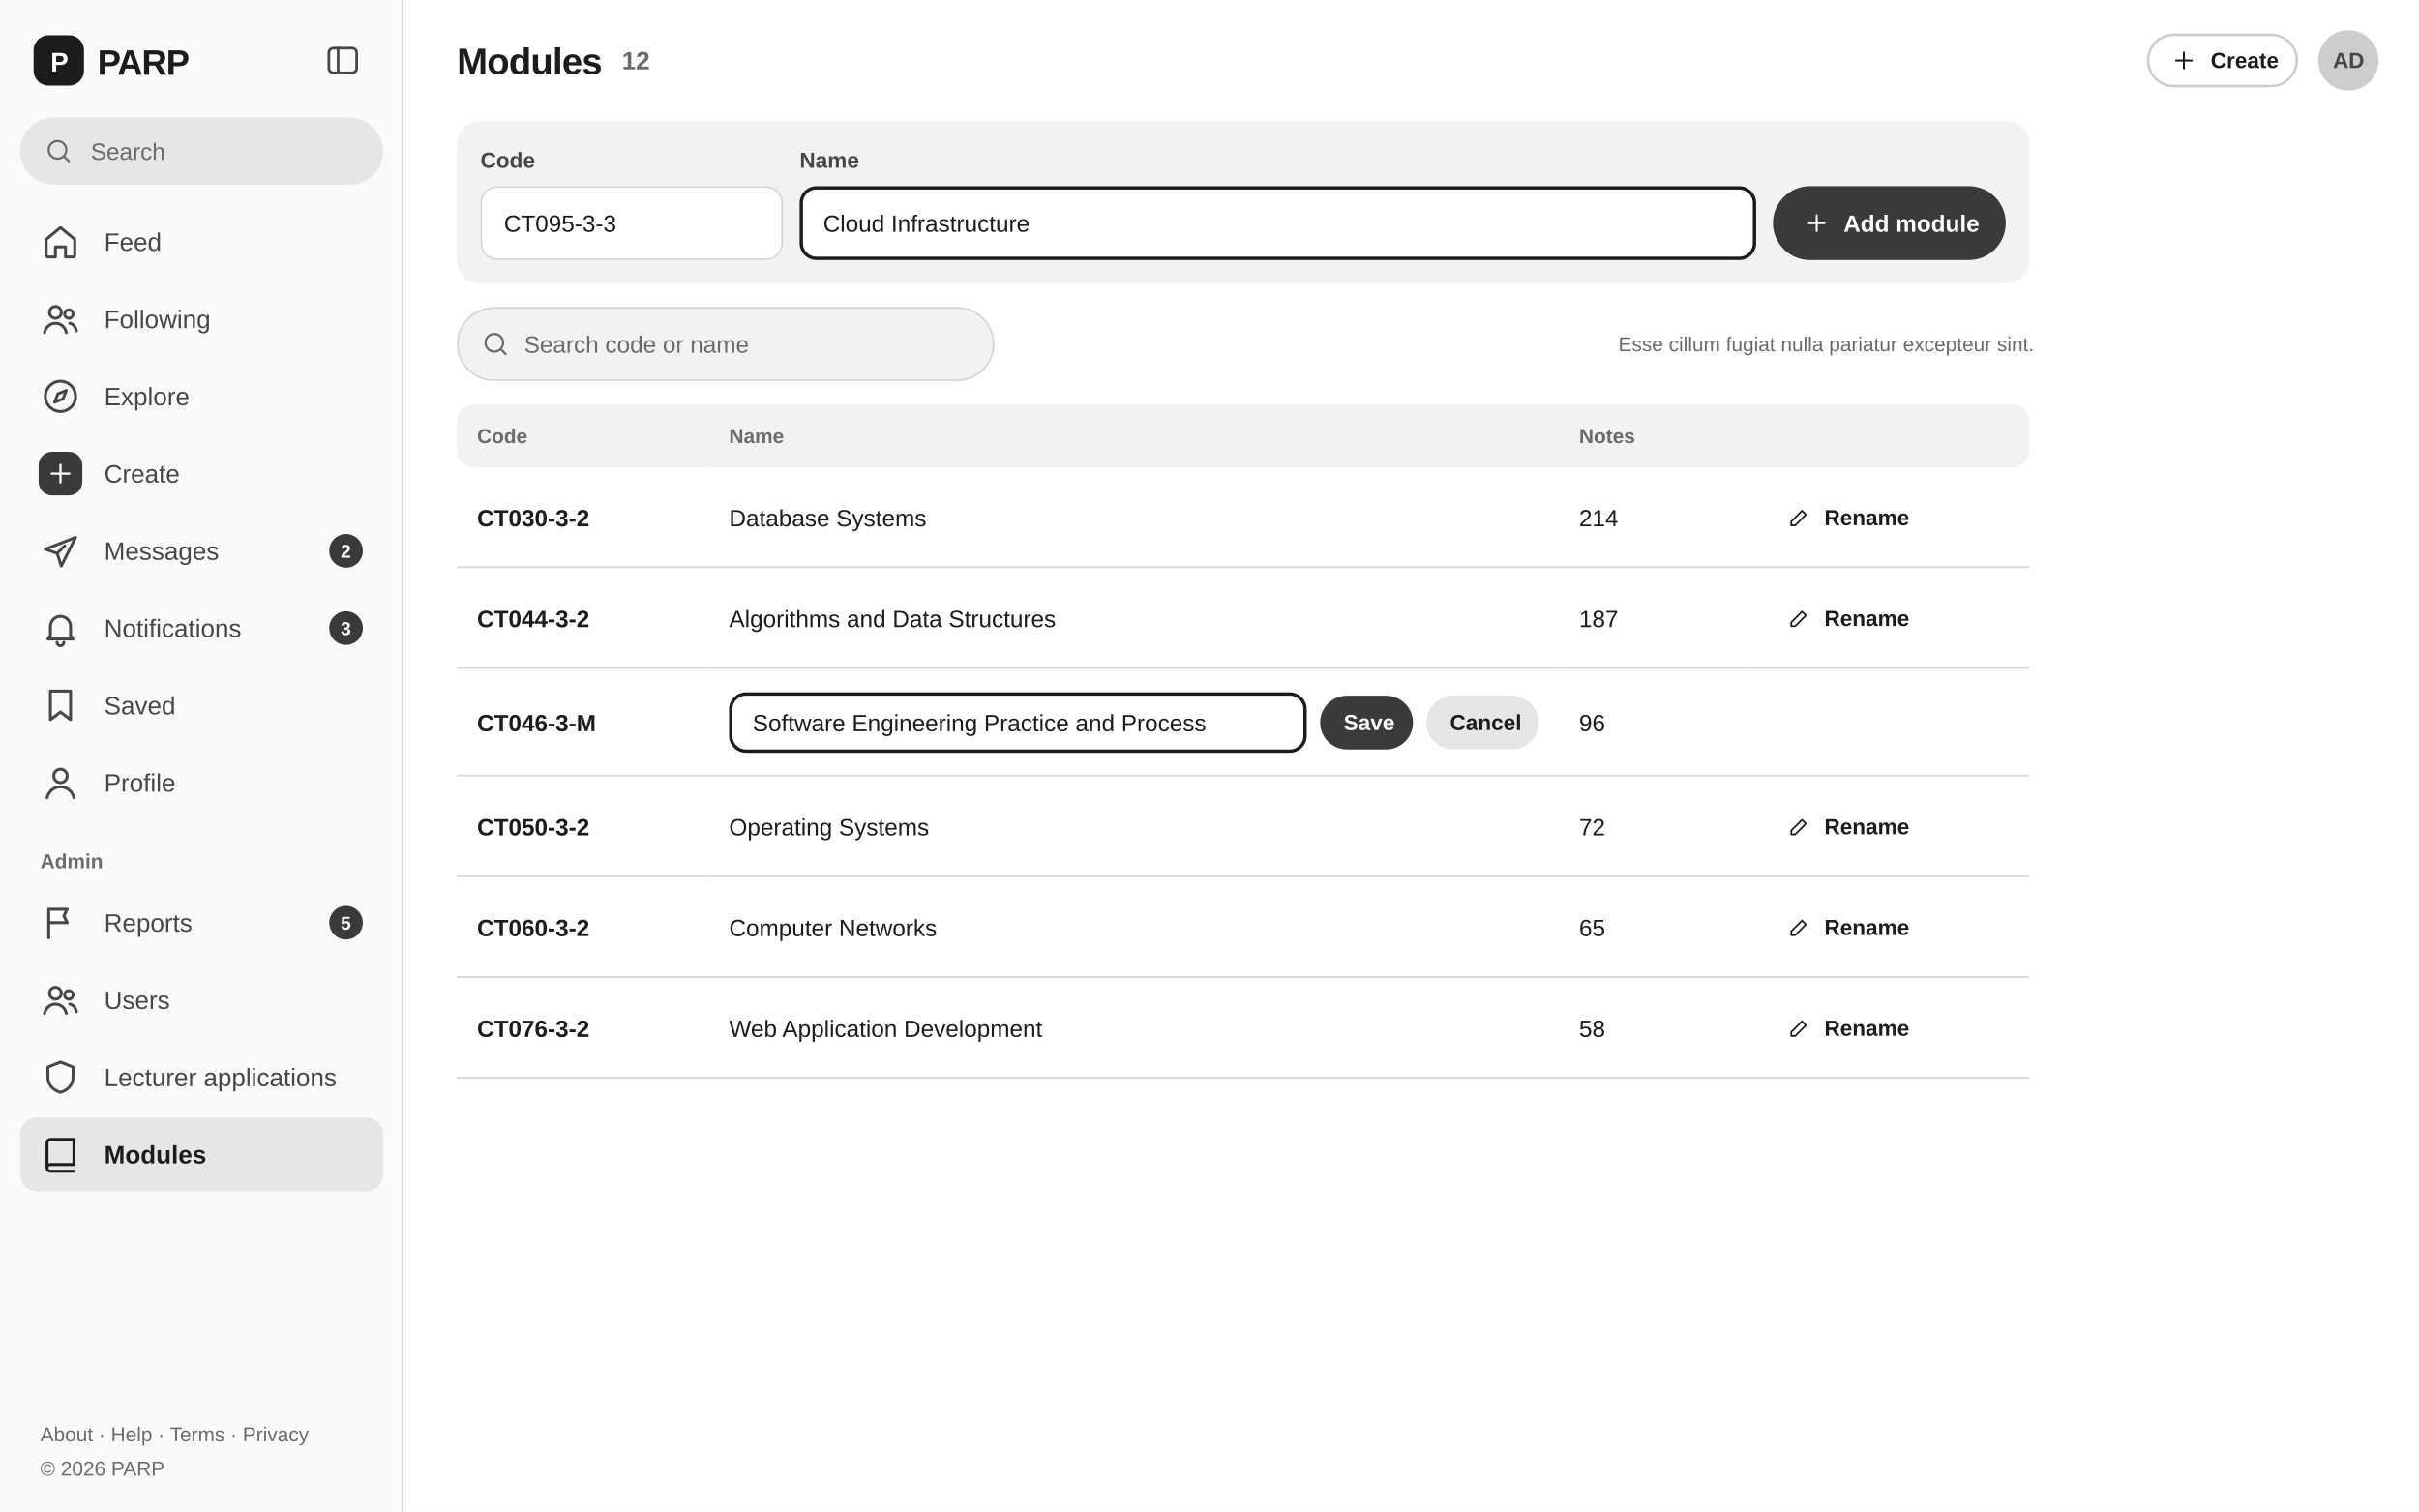
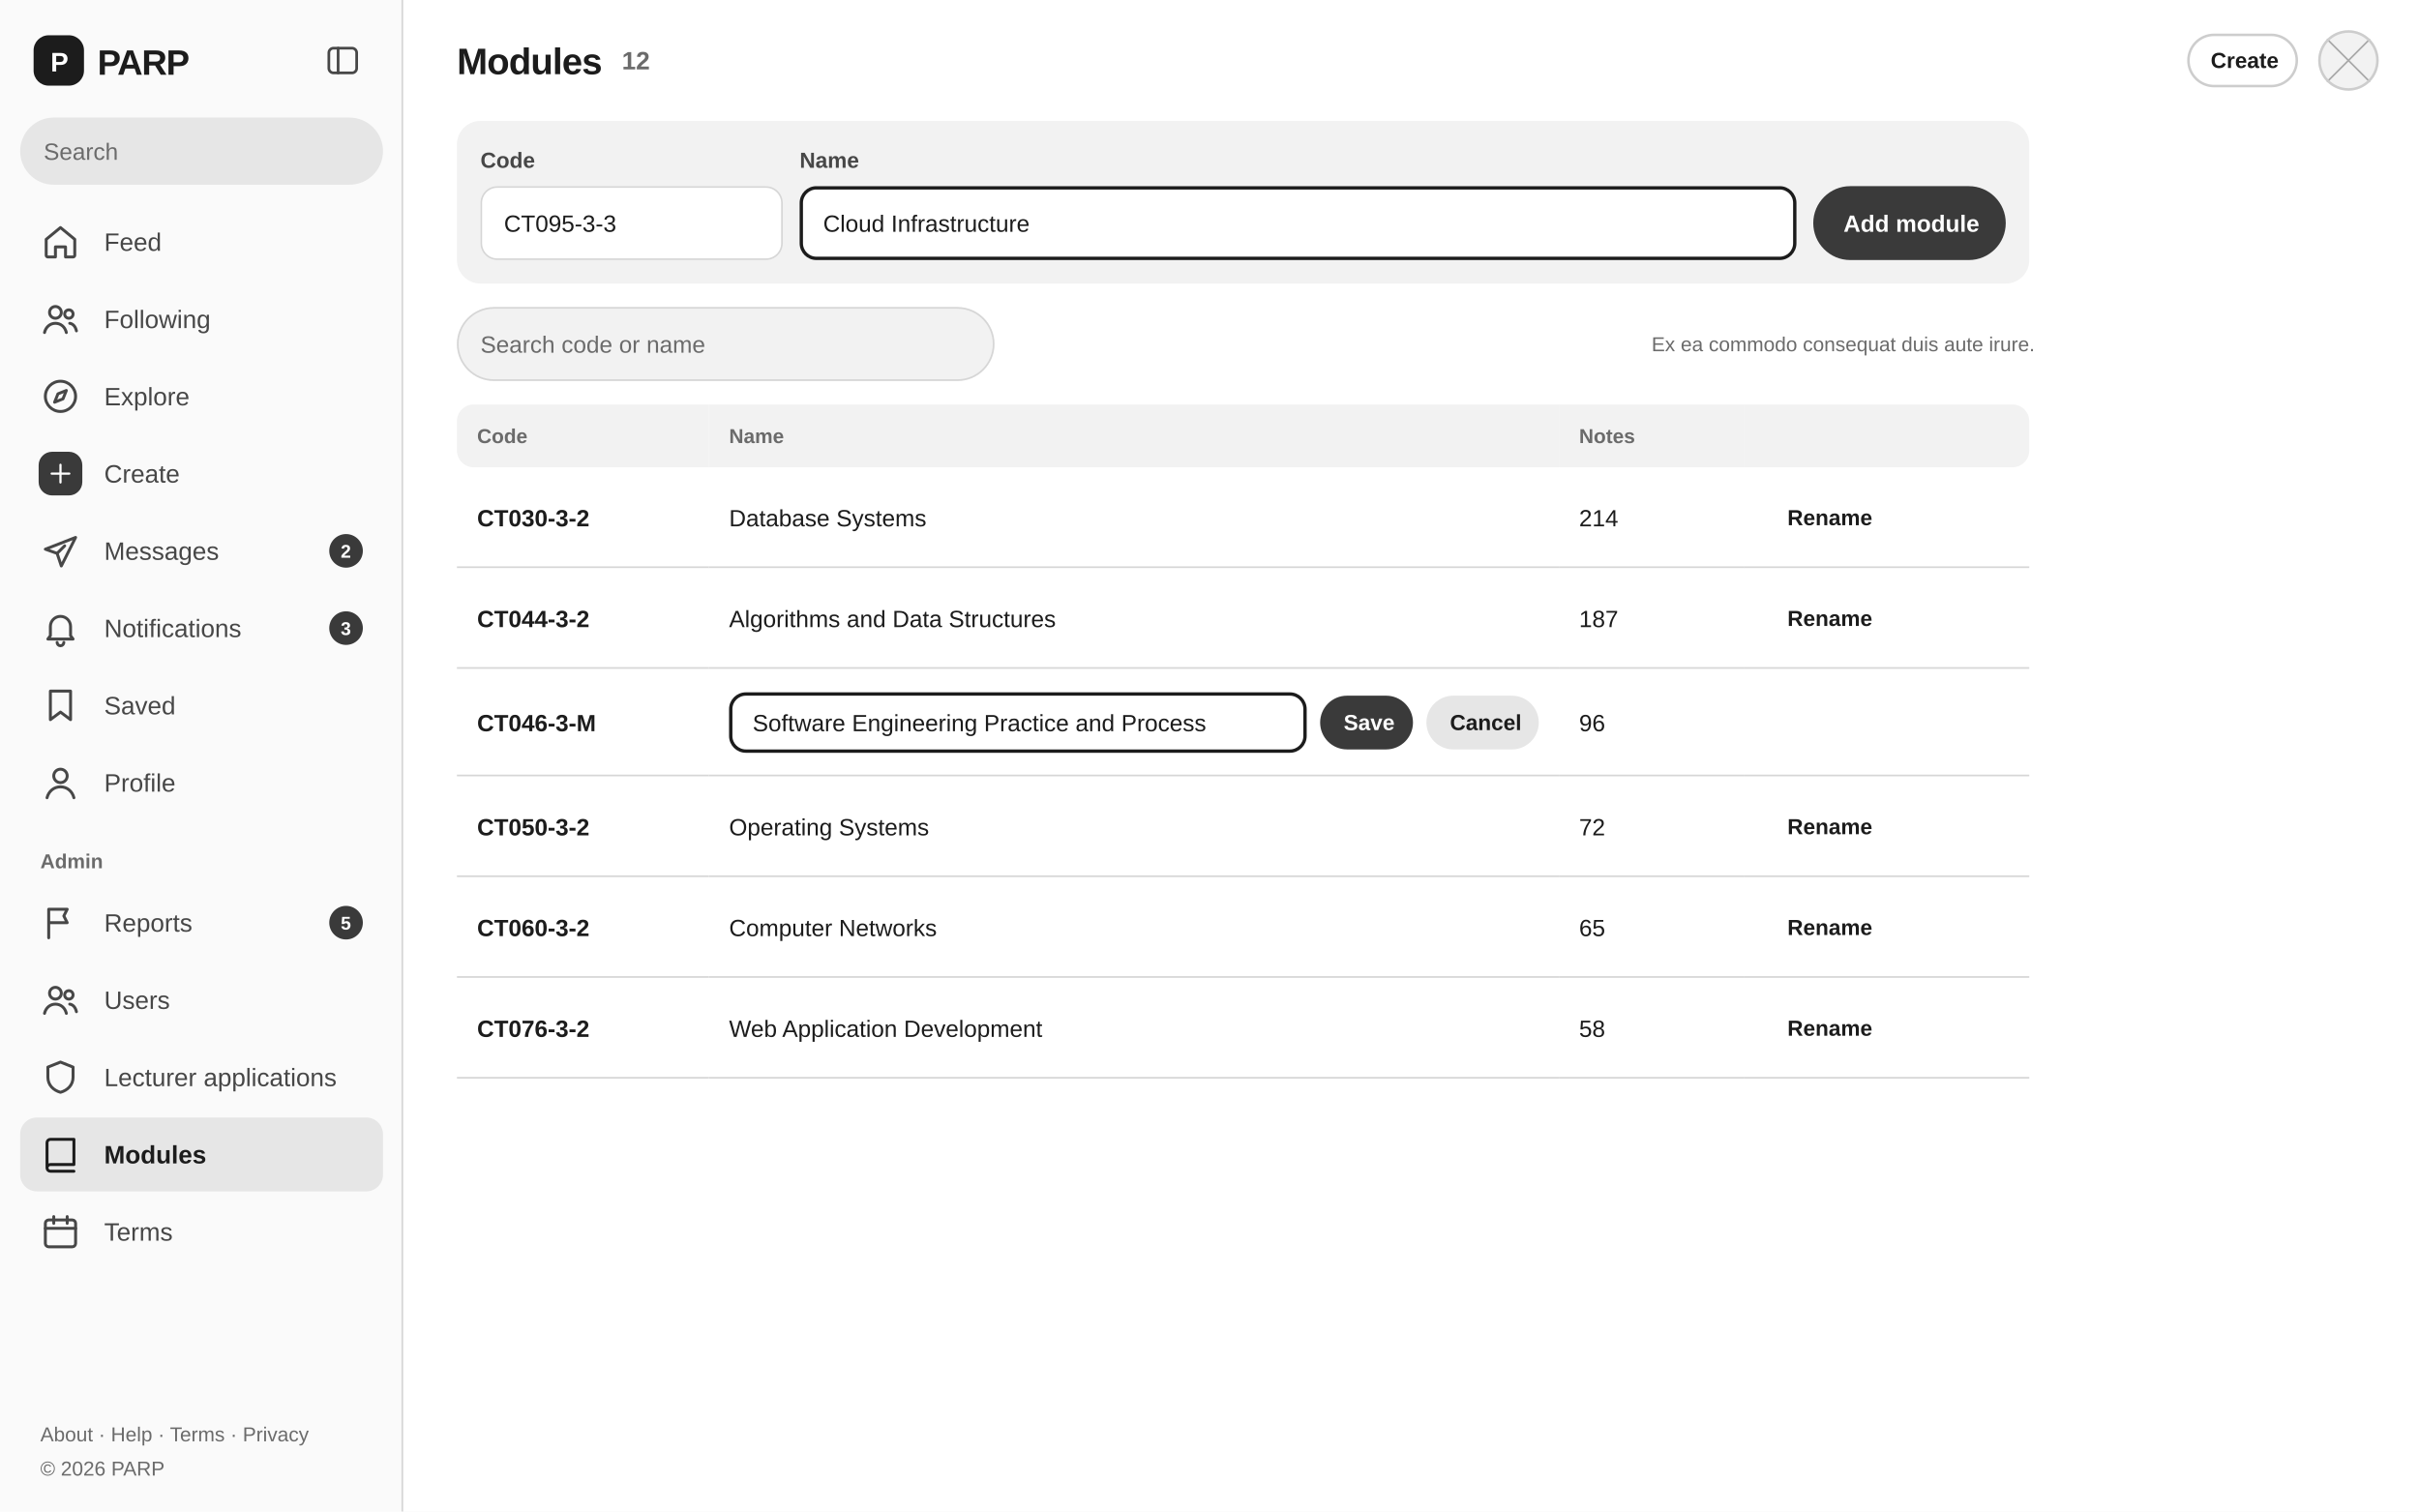
<svg xmlns="http://www.w3.org/2000/svg" width="1440" height="900" viewBox="0 0 1440 900" font-family="Segoe UI, Arial, sans-serif">
  <defs />
  <rect width="1440" height="900" fill="#ffffff" />
  <rect x="0" y="0" width="1440" height="900" fill="#ffffff" />
  <rect x="272" y="72" width="936" height="96.84" rx="14" fill="#f2f2f2" />
  <text x="286" y="99.9" font-size="13" font-weight="600" fill="#474747">Code</text>
  <rect x="286" y="110.84" width="180" height="44" rx="10" fill="#ffffff" />
  <rect x="286.5" y="111.34" width="179" height="43" rx="9.5" fill="none" stroke="#d6d6d6" stroke-width="1" />
  <text x="300" y="138" font-size="14" fill="#1c1c1c">CT095-3-3</text>
  <text x="476" y="99.9" font-size="13" font-weight="600" fill="#474747">Name</text>
-   <rect x="476" y="110.84" width="569.41" height="44" rx="10" fill="#ffffff" />
-   <rect x="477" y="111.84" width="567.41" height="42" rx="9" fill="none" stroke="#1c1c1c" stroke-width="2" />
+   <rect x="476" y="110.84" width="593.41" height="44" rx="10" fill="#ffffff" />
+   <rect x="477" y="111.84" width="591.41" height="42" rx="9" fill="none" stroke="#1c1c1c" stroke-width="2" />
  <text x="490" y="138" font-size="14" fill="#1c1c1c">Cloud Infrastructure</text>
-   <rect x="1055.41" y="110.84" width="138.59" height="44" rx="22" fill="#3a3a3a" />
-   <g transform="translate(1073.41 124.84) scale(0.67)" fill="none" stroke="#ffffff" stroke-width="1.75" stroke-linecap="round" stroke-linejoin="round">
-     <path d="M12 5v14M5 12h14" />
-   </g>
+   <rect x="1079.41" y="110.84" width="114.59" height="44" rx="22" fill="#3a3a3a" />
  <text x="1097.41" y="138" font-size="14" font-weight="600" fill="#ffffff">Add module</text>
  <rect x="272" y="182.84" width="320" height="44" rx="22" fill="#f2f2f2" />
  <rect x="272.5" y="183.34" width="319" height="43" rx="21.5" fill="none" stroke="#d6d6d6" stroke-width="1" />
-   <g transform="translate(286 195.84) scale(0.75)" fill="none" stroke="#6b6b6b" stroke-width="1.75" stroke-linecap="round" stroke-linejoin="round">
-     <circle cx="11" cy="11" r="7" />
-     <path d="m20 20-4-4" />
-   </g>
-   <text x="312" y="210" font-size="14" fill="#6b6b6b">Search code or name</text>
-   <text x="963.38" y="209.12" font-size="12" fill="#6b6b6b">Esse cillum fugiat nulla pariatur excepteur sint.</text>
+   <text x="286" y="210" font-size="14" fill="#6b6b6b">Search code or name</text>
+   <text x="983.16" y="209.12" font-size="12" fill="#6b6b6b">Ex ea commodo consequat duis aute irure.</text>
  <path d="M282 240.84H422V278.23H282A10 10 0 0 1 272 268.23V250.84A10 10 0 0 1 282 240.84Z" fill="#f2f2f2" />
  <text x="284" y="263.82" font-size="12" font-weight="600" fill="#6b6b6b">Code</text>
  <rect x="422" y="240.84" width="506" height="37.39" fill="#f2f2f2" />
  <text x="434" y="263.82" font-size="12" font-weight="600" fill="#6b6b6b">Name</text>
  <rect x="928" y="240.84" width="110" height="37.39" fill="#f2f2f2" />
  <text x="940" y="263.82" font-size="12" font-weight="600" fill="#6b6b6b">Notes</text>
  <path d="M1038 240.84H1198A10 10 0 0 1 1208 250.84V268.23A10 10 0 0 1 1198 278.23H1038V240.84Z" fill="#f2f2f2" />
  <rect x="272" y="337.23" width="150" height="1" fill="#d6d6d6" />
  <text x="284" y="313.39" font-size="14" font-weight="600" fill="#1c1c1c">CT030-3-2</text>
  <rect x="422" y="337.23" width="506" height="1" fill="#d6d6d6" />
  <text x="434" y="313.39" font-size="14" fill="#1c1c1c">Database Systems</text>
  <rect x="928" y="337.23" width="110" height="1" fill="#d6d6d6" />
  <text x="940" y="313.39" font-size="14" fill="#1c1c1c">214</text>
  <rect x="1038" y="337.23" width="170" height="1" fill="#d6d6d6" />
-   <g transform="translate(1064 301.23) scale(0.58)" fill="none" stroke="#1c1c1c" stroke-width="1.75" stroke-linecap="round" stroke-linejoin="round">
-     <path d="M4 20h4L19 9l-4-4L4 16z" />
-   </g>
-   <text x="1086" y="312.71" font-size="13" font-weight="600" fill="#1c1c1c">Rename</text>
+   <text x="1064" y="312.71" font-size="13" font-weight="600" fill="#1c1c1c">Rename</text>
  <rect x="272" y="397.23" width="150" height="1" fill="#d6d6d6" />
  <text x="284" y="373.39" font-size="14" font-weight="600" fill="#1c1c1c">CT044-3-2</text>
  <rect x="422" y="397.23" width="506" height="1" fill="#d6d6d6" />
  <text x="434" y="373.39" font-size="14" fill="#1c1c1c">Algorithms and Data Structures</text>
  <rect x="928" y="397.23" width="110" height="1" fill="#d6d6d6" />
  <text x="940" y="373.39" font-size="14" fill="#1c1c1c">187</text>
  <rect x="1038" y="397.23" width="170" height="1" fill="#d6d6d6" />
-   <g transform="translate(1064 361.23) scale(0.58)" fill="none" stroke="#1c1c1c" stroke-width="1.75" stroke-linecap="round" stroke-linejoin="round">
-     <path d="M4 20h4L19 9l-4-4L4 16z" />
-   </g>
-   <text x="1086" y="372.71" font-size="13" font-weight="600" fill="#1c1c1c">Rename</text>
+   <text x="1064" y="372.71" font-size="13" font-weight="600" fill="#1c1c1c">Rename</text>
  <rect x="272" y="461.23" width="150" height="1" fill="#d6d6d6" />
  <text x="284" y="435.39" font-size="14" font-weight="600" fill="#1c1c1c">CT046-3-M</text>
  <rect x="422" y="461.23" width="506" height="1" fill="#d6d6d6" />
  <rect x="434" y="412.23" width="343.86" height="36" rx="10" fill="#ffffff" />
  <rect x="435" y="413.23" width="341.86" height="34" rx="9" fill="none" stroke="#1c1c1c" stroke-width="2" />
  <text x="448" y="435.39" font-size="14" fill="#1c1c1c">Software Engineering Practice and Process</text>
  <rect x="785.86" y="414.23" width="55.27" height="32" rx="16" fill="#3a3a3a" />
  <text x="799.86" y="434.71" font-size="13" font-weight="600" fill="#ffffff">Save</text>
  <rect x="849.13" y="414.23" width="66.88" height="32" rx="16" fill="#e6e6e6" />
  <text x="863.13" y="434.71" font-size="13" font-weight="600" fill="#1c1c1c">Cancel</text>
  <rect x="928" y="461.23" width="110" height="1" fill="#d6d6d6" />
  <text x="940" y="435.39" font-size="14" fill="#1c1c1c">96</text>
  <rect x="1038" y="461.23" width="170" height="1" fill="#d6d6d6" />
  <rect x="272" y="521.23" width="150" height="1" fill="#d6d6d6" />
  <text x="284" y="497.39" font-size="14" font-weight="600" fill="#1c1c1c">CT050-3-2</text>
  <rect x="422" y="521.23" width="506" height="1" fill="#d6d6d6" />
  <text x="434" y="497.39" font-size="14" fill="#1c1c1c">Operating Systems</text>
  <rect x="928" y="521.23" width="110" height="1" fill="#d6d6d6" />
  <text x="940" y="497.39" font-size="14" fill="#1c1c1c">72</text>
  <rect x="1038" y="521.23" width="170" height="1" fill="#d6d6d6" />
-   <g transform="translate(1064 485.23) scale(0.58)" fill="none" stroke="#1c1c1c" stroke-width="1.75" stroke-linecap="round" stroke-linejoin="round">
-     <path d="M4 20h4L19 9l-4-4L4 16z" />
-   </g>
-   <text x="1086" y="496.71" font-size="13" font-weight="600" fill="#1c1c1c">Rename</text>
+   <text x="1064" y="496.71" font-size="13" font-weight="600" fill="#1c1c1c">Rename</text>
  <rect x="272" y="581.23" width="150" height="1" fill="#d6d6d6" />
  <text x="284" y="557.39" font-size="14" font-weight="600" fill="#1c1c1c">CT060-3-2</text>
  <rect x="422" y="581.23" width="506" height="1" fill="#d6d6d6" />
  <text x="434" y="557.39" font-size="14" fill="#1c1c1c">Computer Networks</text>
  <rect x="928" y="581.23" width="110" height="1" fill="#d6d6d6" />
  <text x="940" y="557.39" font-size="14" fill="#1c1c1c">65</text>
  <rect x="1038" y="581.23" width="170" height="1" fill="#d6d6d6" />
-   <g transform="translate(1064 545.23) scale(0.58)" fill="none" stroke="#1c1c1c" stroke-width="1.75" stroke-linecap="round" stroke-linejoin="round">
-     <path d="M4 20h4L19 9l-4-4L4 16z" />
-   </g>
-   <text x="1086" y="556.71" font-size="13" font-weight="600" fill="#1c1c1c">Rename</text>
+   <text x="1064" y="556.71" font-size="13" font-weight="600" fill="#1c1c1c">Rename</text>
  <rect x="272" y="641.23" width="150" height="1" fill="#d6d6d6" />
  <text x="284" y="617.39" font-size="14" font-weight="600" fill="#1c1c1c">CT076-3-2</text>
  <rect x="422" y="641.23" width="506" height="1" fill="#d6d6d6" />
  <text x="434" y="617.39" font-size="14" fill="#1c1c1c">Web Application Development</text>
  <rect x="928" y="641.23" width="110" height="1" fill="#d6d6d6" />
  <text x="940" y="617.39" font-size="14" fill="#1c1c1c">58</text>
  <rect x="1038" y="641.23" width="170" height="1" fill="#d6d6d6" />
-   <g transform="translate(1064 605.23) scale(0.58)" fill="none" stroke="#1c1c1c" stroke-width="1.75" stroke-linecap="round" stroke-linejoin="round">
-     <path d="M4 20h4L19 9l-4-4L4 16z" />
-   </g>
-   <text x="1086" y="616.71" font-size="13" font-weight="600" fill="#1c1c1c">Rename</text>
+   <text x="1064" y="616.71" font-size="13" font-weight="600" fill="#1c1c1c">Rename</text>
  <g id="top-1">
    <text x="272" y="44.18" font-size="22" font-weight="700" letter-spacing="-0.44" fill="#1c1c1c">Modules</text>
    <text x="370.2" y="41.33" font-size="15" font-weight="600" fill="#6b6b6b">12</text>
-     <rect x="1278" y="20" width="90" height="32" rx="16" fill="#ffffff" />
-     <rect x="1278.75" y="20.75" width="88.5" height="30.5" rx="15.25" fill="none" stroke="#cdcdcd" stroke-width="1.5" />
-     <g transform="translate(1292 28) scale(0.67)" fill="none" stroke="#1c1c1c" stroke-width="1.75" stroke-linecap="round" stroke-linejoin="round">
-       <path d="M12 5v14M5 12h14" />
-     </g>
+     <rect x="1302" y="20" width="66" height="32" rx="16" fill="#ffffff" />
+     <rect x="1302.75" y="20.75" width="64.5" height="30.5" rx="15.25" fill="none" stroke="#cdcdcd" stroke-width="1.5" />
    <text x="1316" y="40.47" font-size="13" font-weight="600" fill="#1c1c1c">Create</text>
-     <rect x="1380" y="18" width="36" height="36" rx="18" fill="#cdcdcd" />
-     <text x="1388.77" y="40.47" font-size="13" font-weight="700" letter-spacing="-0.13" fill="#474747">AD</text>
+     <rect x="1380" y="18" width="36" height="36" rx="18" fill="#f2f2f2" />
+     <path d="M1385.27 23.27L1410.73 48.73M1410.73 23.27L1385.27 48.73" fill="none" stroke="#a8a8a8" stroke-width="1" />
+     <rect x="1380.75" y="18.75" width="34.5" height="34.5" rx="17.25" fill="none" stroke="#cdcdcd" stroke-width="1.5" />
  </g>
  <g id="nav-2">
    <rect x="0" y="0" width="240" height="900" fill="#fafafa" />
    <rect x="239" y="0" width="1" height="900" fill="#d6d6d6" />
    <rect x="20" y="21" width="30" height="30" rx="9" fill="#1c1c1c" />
    <text x="30.08" y="42.55" font-size="16" font-weight="700" fill="#ffffff">P</text>
    <text x="58" y="44.5" font-size="21" font-weight="700" letter-spacing="-0.63" fill="#1c1c1c">PARP</text>
    <g transform="translate(193 25) scale(0.92)" fill="none" stroke="#474747" stroke-width="1.75" stroke-linecap="round" stroke-linejoin="round">
      <rect x="3" y="4" width="18" height="16" rx="3" />
      <path d="M9 4v16" />
    </g>
    <rect x="12" y="70" width="216" height="40" rx="20" fill="#e6e6e6" />
-     <g transform="translate(26 81) scale(0.75)" fill="none" stroke="#6b6b6b" stroke-width="1.75" stroke-linecap="round" stroke-linejoin="round">
-       <circle cx="11" cy="11" r="7" />
-       <path d="m20 20-4-4" />
-     </g>
-     <text x="54" y="95.15" font-size="14" fill="#6b6b6b">Search</text>
+     <text x="26" y="95.15" font-size="14" fill="#6b6b6b">Search</text>
    <g transform="translate(24 132) scale(1)" fill="none" stroke="#474747" stroke-width="1.75" stroke-linecap="round" stroke-linejoin="round">
      <path d="M3.5 10.5 12 3.5l8.5 7V20a1 1 0 0 1-1 1H15v-6H9v6H4.5a1 1 0 0 1-1-1z" />
    </g>
    <text x="62" y="149.35" font-size="15" fill="#474747">Feed</text>
    <g transform="translate(24 178) scale(1)" fill="none" stroke="#474747" stroke-width="1.75" stroke-linecap="round" stroke-linejoin="round">
      <circle cx="9" cy="8" r="3.5" />
      <path d="M2.5 20c.8-3.4 3.4-5.5 6.5-5.5s5.7 2.1 6.5 5.5" />
      <circle cx="17" cy="9" r="2.5" />
      <path d="M17.5 14.5c2 .3 3.4 1.9 4 4.5" />
    </g>
    <text x="62" y="195.35" font-size="15" fill="#474747">Following</text>
    <g transform="translate(24 224) scale(1)" fill="none" stroke="#474747" stroke-width="1.75" stroke-linecap="round" stroke-linejoin="round">
      <circle cx="12" cy="12" r="9" />
      <path d="m15.5 8.5-2 5-5 2 2-5z" />
    </g>
    <text x="62" y="241.35" font-size="15" fill="#474747">Explore</text>
    <rect x="23" y="269" width="26" height="26" rx="8" fill="#3a3a3a" />
    <g transform="translate(27 273) scale(0.75)" fill="none" stroke="#ffffff" stroke-width="1.75" stroke-linecap="round" stroke-linejoin="round">
      <path d="M12 5v14M5 12h14" />
    </g>
    <text x="62" y="287.35" font-size="15" fill="#474747">Create</text>
    <g transform="translate(24 316) scale(1)" fill="none" stroke="#474747" stroke-width="1.75" stroke-linecap="round" stroke-linejoin="round">
      <path d="M21 4 3 11l7 2.5L12.5 21z" />
      <path d="m10 13.5 4.5-4.5" />
    </g>
    <text x="62" y="333.35" font-size="15" fill="#474747">Messages</text>
    <rect x="196" y="318" width="20" height="20" rx="10" fill="#3a3a3a" />
    <text x="202.83" y="332.1" font-size="11" font-weight="700" fill="#ffffff">2</text>
    <g transform="translate(24 362) scale(1)" fill="none" stroke="#474747" stroke-width="1.75" stroke-linecap="round" stroke-linejoin="round">
      <path d="M6 16.5V11a6 6 0 0 1 12 0v5.5l1.5 2h-15z" />
      <path d="M10 20.5a2 2 0 0 0 4 0" />
    </g>
    <text x="62" y="379.35" font-size="15" fill="#474747">Notifications</text>
    <rect x="196" y="364" width="20" height="20" rx="10" fill="#3a3a3a" />
    <text x="202.83" y="378.1" font-size="11" font-weight="700" fill="#ffffff">3</text>
    <g transform="translate(24 408) scale(1)" fill="none" stroke="#474747" stroke-width="1.75" stroke-linecap="round" stroke-linejoin="round">
      <path d="M6 3.5h12v17l-6-4.5-6 4.5z" />
    </g>
    <text x="62" y="425.35" font-size="15" fill="#474747">Saved</text>
    <g transform="translate(24 454) scale(1)" fill="none" stroke="#474747" stroke-width="1.75" stroke-linecap="round" stroke-linejoin="round">
      <circle cx="12" cy="8" r="4" />
      <path d="M4 21c1-4 4.2-6.5 8-6.5s7 2.5 8 6.5" />
    </g>
    <text x="62" y="471.35" font-size="15" fill="#474747">Profile</text>
    <text x="24" y="516.98" font-size="12" font-weight="600" fill="#6b6b6b">Admin</text>
    <g transform="translate(24 537.39) scale(1)" fill="none" stroke="#474747" stroke-width="1.75" stroke-linecap="round" stroke-linejoin="round">
      <path d="M5 21V4M5 4h11l-2 4 2 4H5" />
    </g>
    <text x="62" y="554.74" font-size="15" fill="#474747">Reports</text>
    <rect x="196" y="539.39" width="20" height="20" rx="10" fill="#3a3a3a" />
    <text x="202.83" y="553.49" font-size="11" font-weight="700" fill="#ffffff">5</text>
    <g transform="translate(24 583.39) scale(1)" fill="none" stroke="#474747" stroke-width="1.75" stroke-linecap="round" stroke-linejoin="round">
      <circle cx="9" cy="8" r="3.5" />
      <path d="M2.5 20c.8-3.4 3.4-5.5 6.5-5.5s5.7 2.1 6.5 5.5" />
      <circle cx="17" cy="9" r="2.5" />
      <path d="M17.5 14.5c2 .3 3.4 1.9 4 4.5" />
    </g>
    <text x="62" y="600.74" font-size="15" fill="#474747">Users</text>
    <g transform="translate(24 629.39) scale(1)" fill="none" stroke="#474747" stroke-width="1.75" stroke-linecap="round" stroke-linejoin="round">
      <path d="M12 3 4.5 6v6c0 4.6 3.2 7.8 7.5 9 4.3-1.2 7.5-4.4 7.5-9V6z" />
    </g>
    <text x="62" y="646.74" font-size="15" fill="#474747">Lecturer applications</text>
    <rect x="12" y="665.39" width="216" height="44" rx="10" fill="#e6e6e6" />
    <g transform="translate(24 675.39) scale(1)" fill="none" stroke="#1c1c1c" stroke-width="1.75" stroke-linecap="round" stroke-linejoin="round">
      <path d="M4 19.5V5a2 2 0 0 1 2-2h14v15H6a2 2 0 0 0-2 2 2 2 0 0 0 2 2h14" />
    </g>
    <text x="62" y="692.74" font-size="15" font-weight="700" fill="#1c1c1c">Modules</text>
+     <g transform="translate(24 721.39) scale(1)" fill="none" stroke="#474747" stroke-width="1.75" stroke-linecap="round" stroke-linejoin="round">
+       <rect x="3" y="5" width="18" height="16" rx="2" />
+       <path d="M3 10h18M8 3v4M16 3v4" />
+     </g>
+     <text x="62" y="738.74" font-size="15" fill="#474747">Terms</text>
    <text x="24" y="858.2" font-size="12" fill="#6b6b6b">About · Help · Terms · Privacy</text>
    <text x="24" y="878.59" font-size="12" fill="#6b6b6b">© 2026 PARP</text>
  </g>
</svg>
